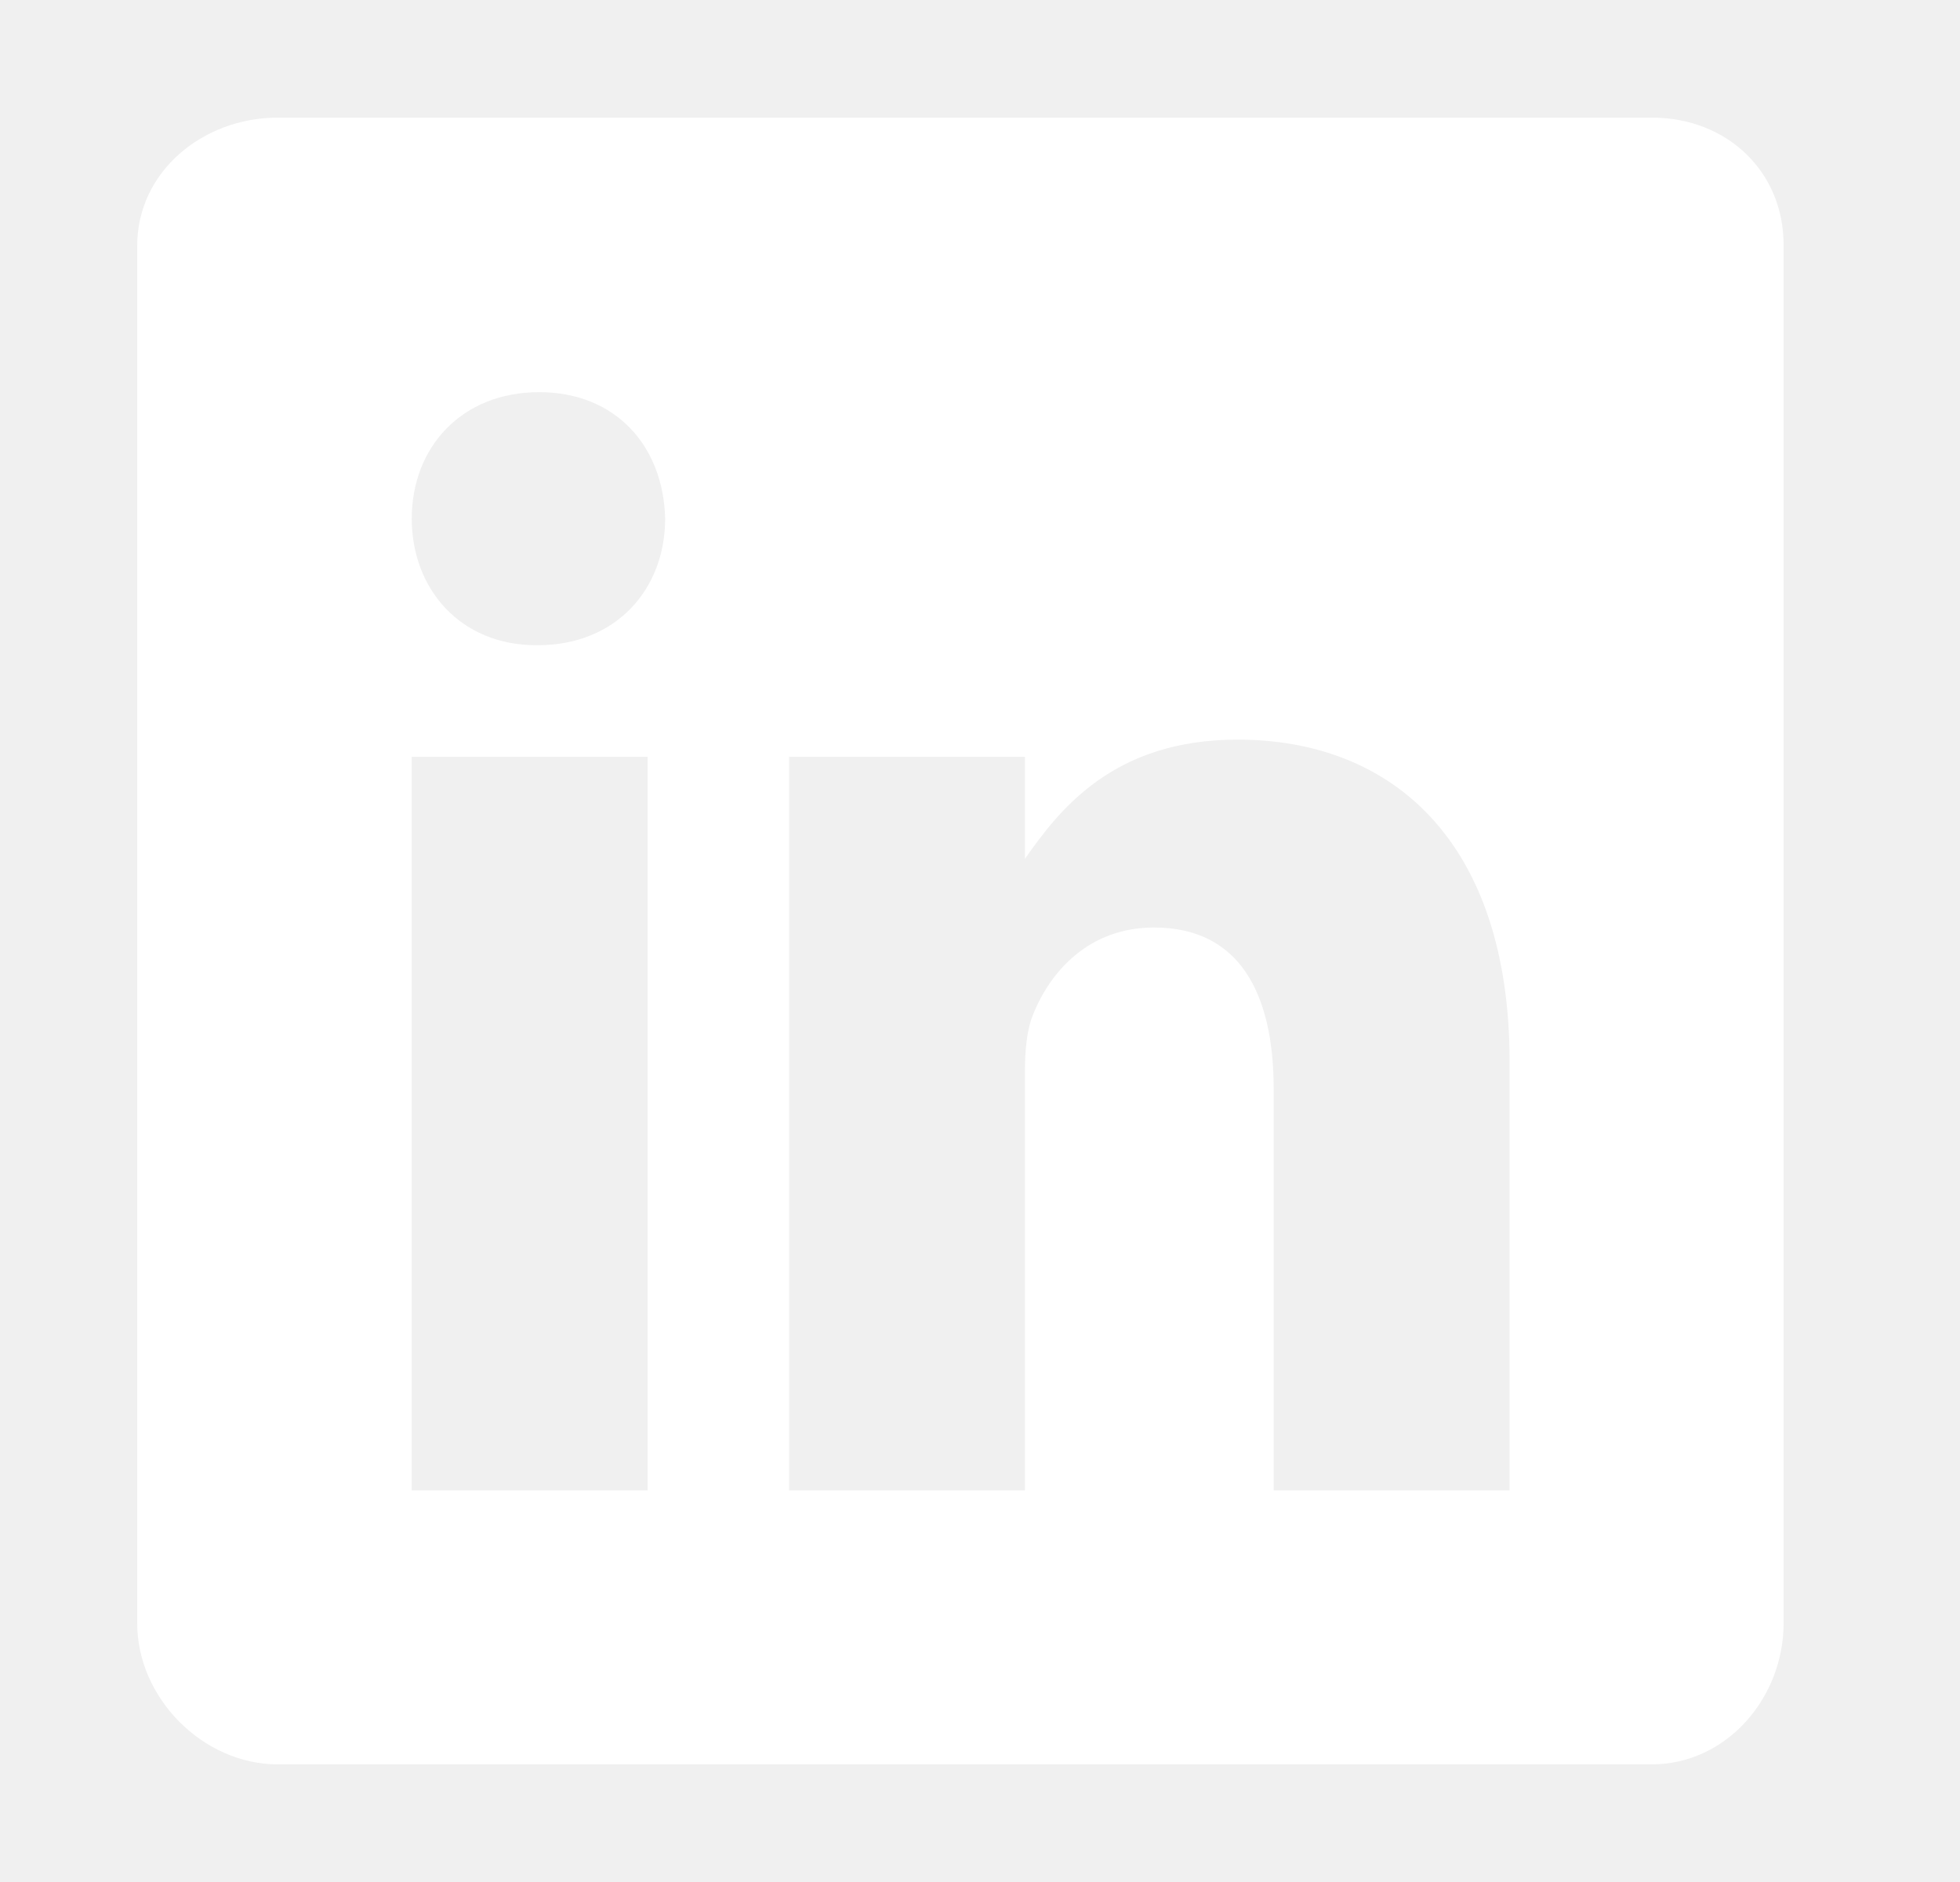
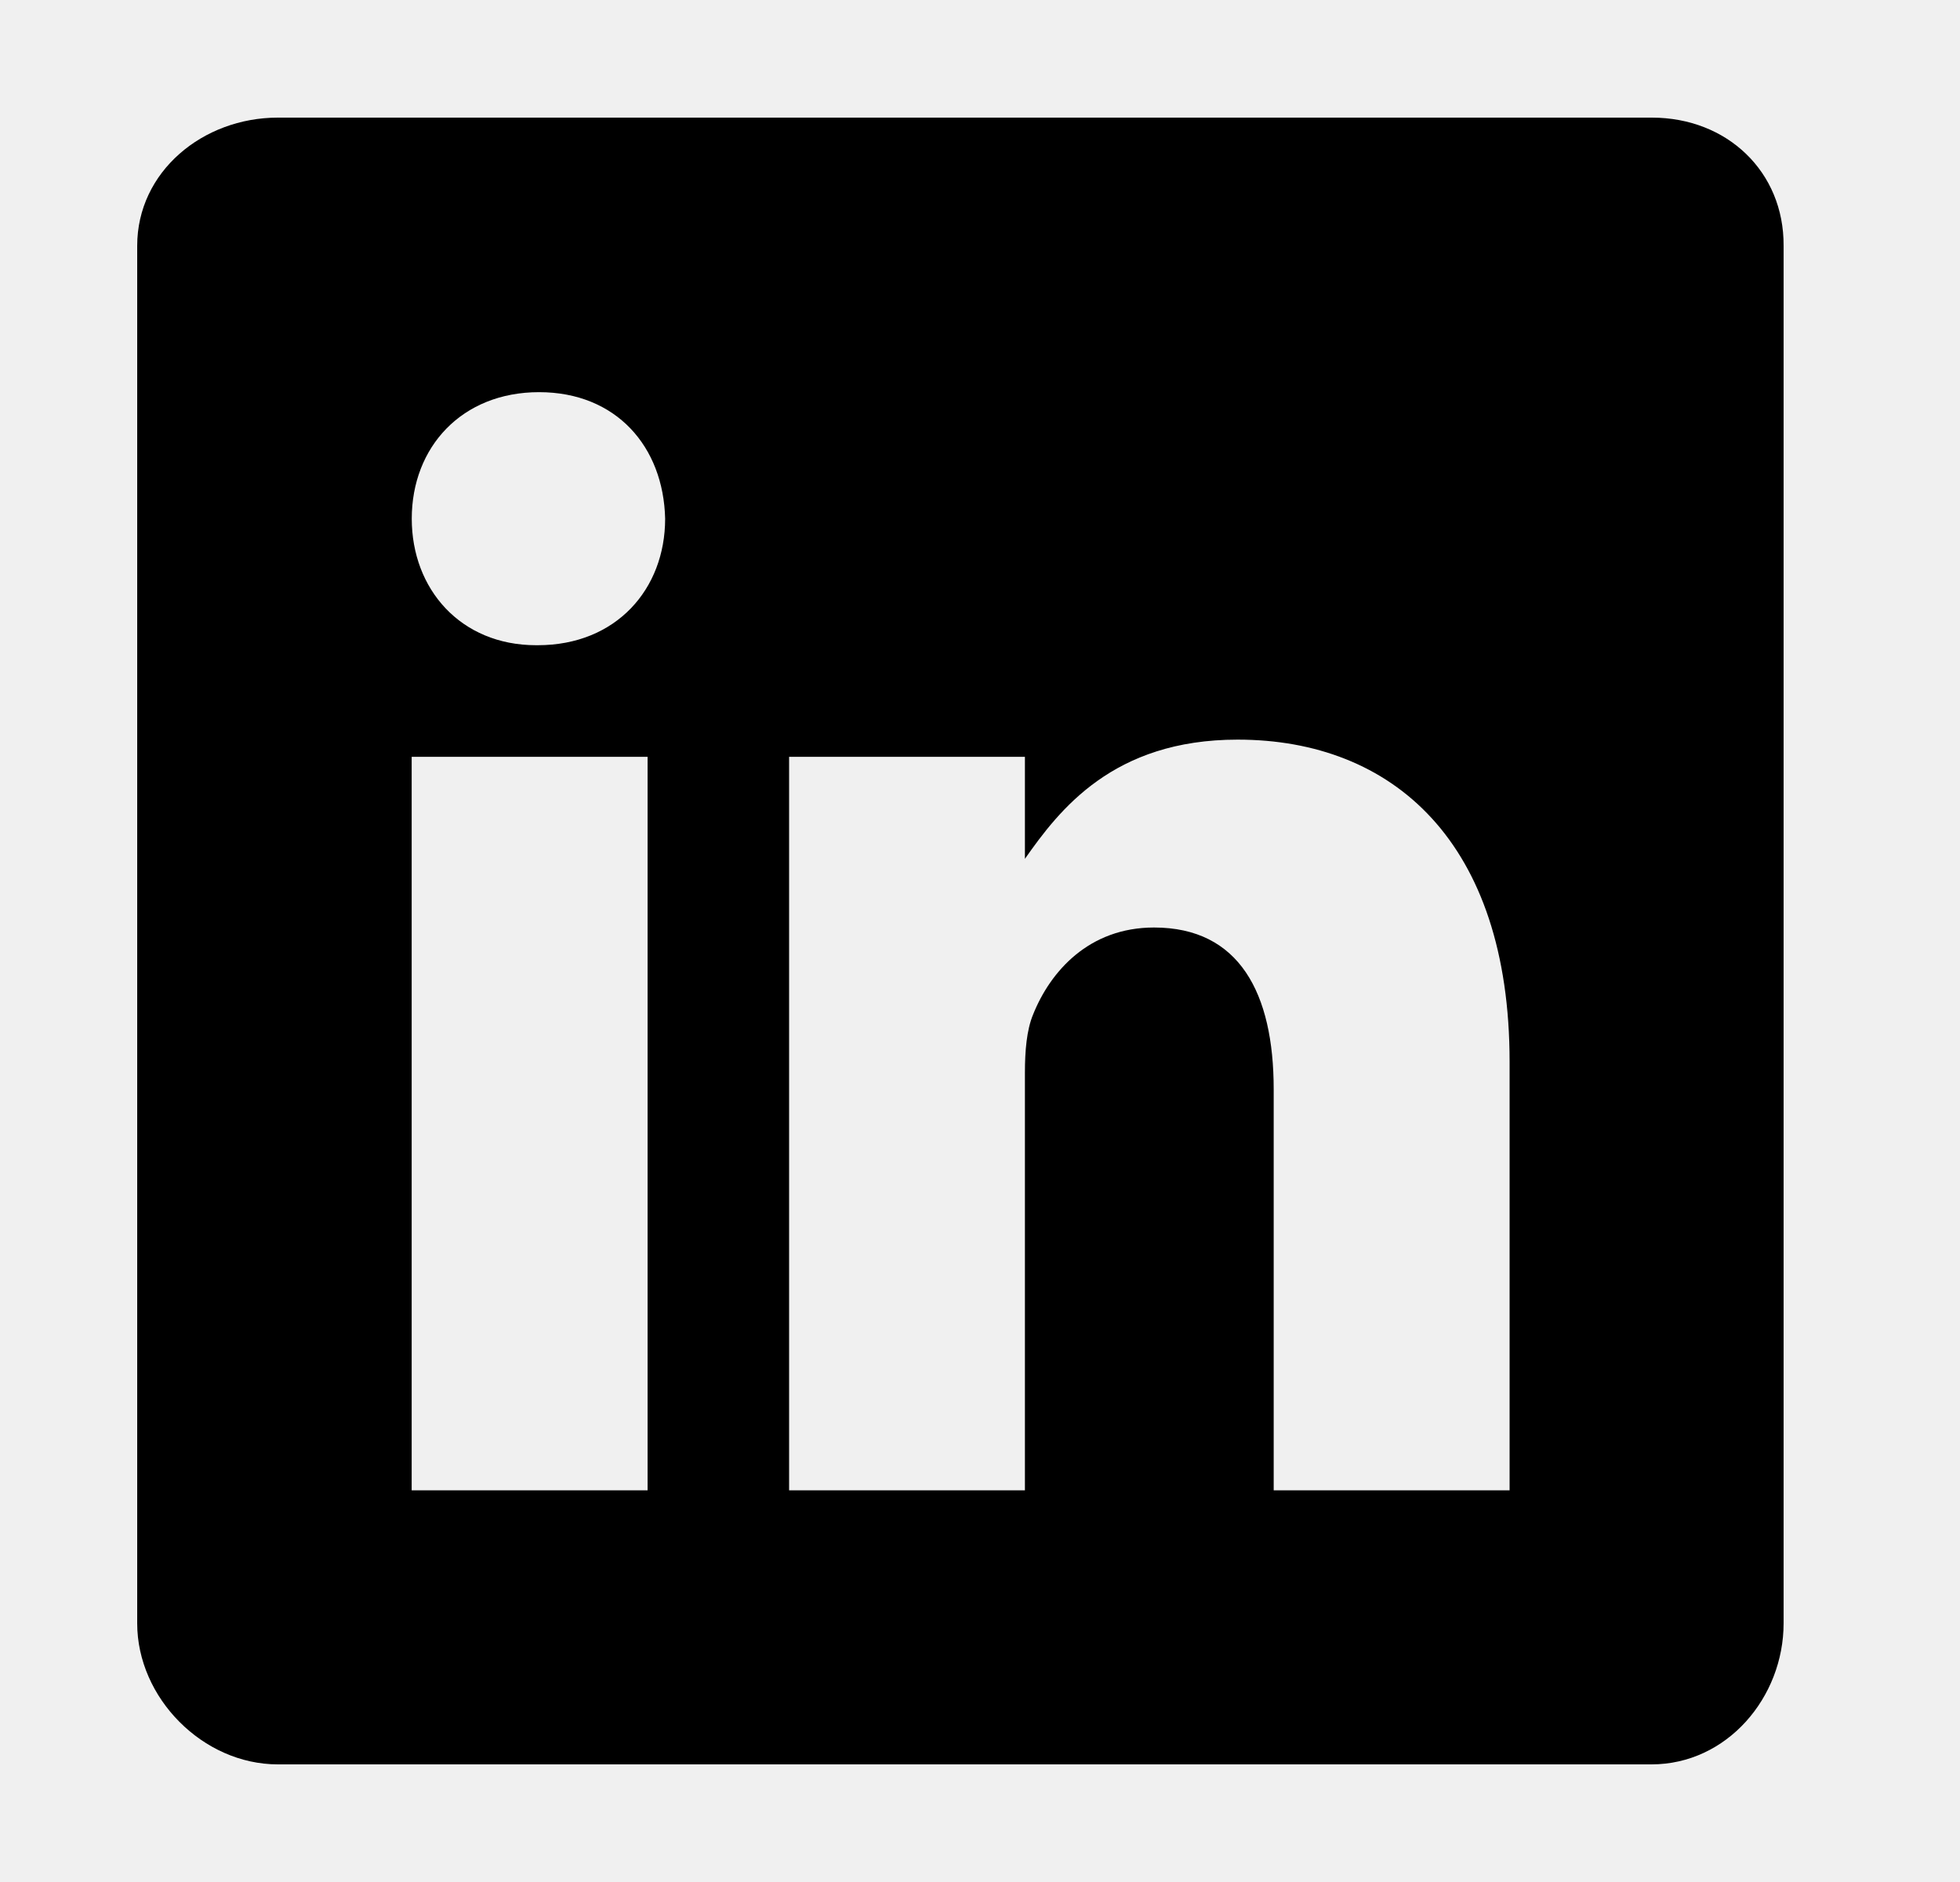
<svg xmlns="http://www.w3.org/2000/svg" width="25" height="24" viewBox="0 0 25 24" fill="none">
  <g id="Logo icon / LinkedIn">
-     <path id="Vector" d="M21.07 1.5H3.544C2.587 1.5 1.75 2.189 1.75 3.135V20.701C1.75 21.652 2.587 22.5 3.544 22.5H21.065C22.028 22.5 22.75 21.646 22.75 20.701V3.135C22.756 2.189 22.028 1.5 21.07 1.5ZM8.26 19.005H5.251V9.651H8.26V19.005ZM6.859 8.228H6.838C5.875 8.228 5.252 7.512 5.252 6.615C5.252 5.701 5.891 5.001 6.876 5.001C7.86 5.001 8.463 5.696 8.484 6.615C8.484 7.512 7.86 8.228 6.859 8.228ZM19.255 19.005H16.246V13.89C16.246 12.665 15.808 11.828 14.72 11.828C13.888 11.828 13.396 12.39 13.177 12.938C13.095 13.135 13.073 13.403 13.073 13.677V19.005H10.065V9.651H13.073V10.952C13.511 10.329 14.195 9.432 15.786 9.432C17.761 9.432 19.255 10.733 19.255 13.54L19.255 19.005Z" fill="white" />
+     <path id="Vector" d="M21.07 1.5H3.544C2.587 1.5 1.75 2.189 1.75 3.135V20.701C1.75 21.652 2.587 22.5 3.544 22.5H21.065C22.028 22.5 22.75 21.646 22.75 20.701V3.135C22.756 2.189 22.028 1.5 21.07 1.5ZM8.26 19.005H5.251V9.651H8.26V19.005ZM6.859 8.228H6.838C5.875 8.228 5.252 7.512 5.252 6.615C5.252 5.701 5.891 5.001 6.876 5.001C7.86 5.001 8.463 5.696 8.484 6.615C8.484 7.512 7.86 8.228 6.859 8.228ZM19.255 19.005H16.246V13.89C16.246 12.665 15.808 11.828 14.72 11.828C13.888 11.828 13.396 12.39 13.177 12.938C13.095 13.135 13.073 13.403 13.073 13.677V19.005H10.065V9.651H13.073V10.952C13.511 10.329 14.195 9.432 15.786 9.432C17.761 9.432 19.255 10.733 19.255 13.54L19.255 19.005Z" fill="currentColor" />
  </g>
</svg>
